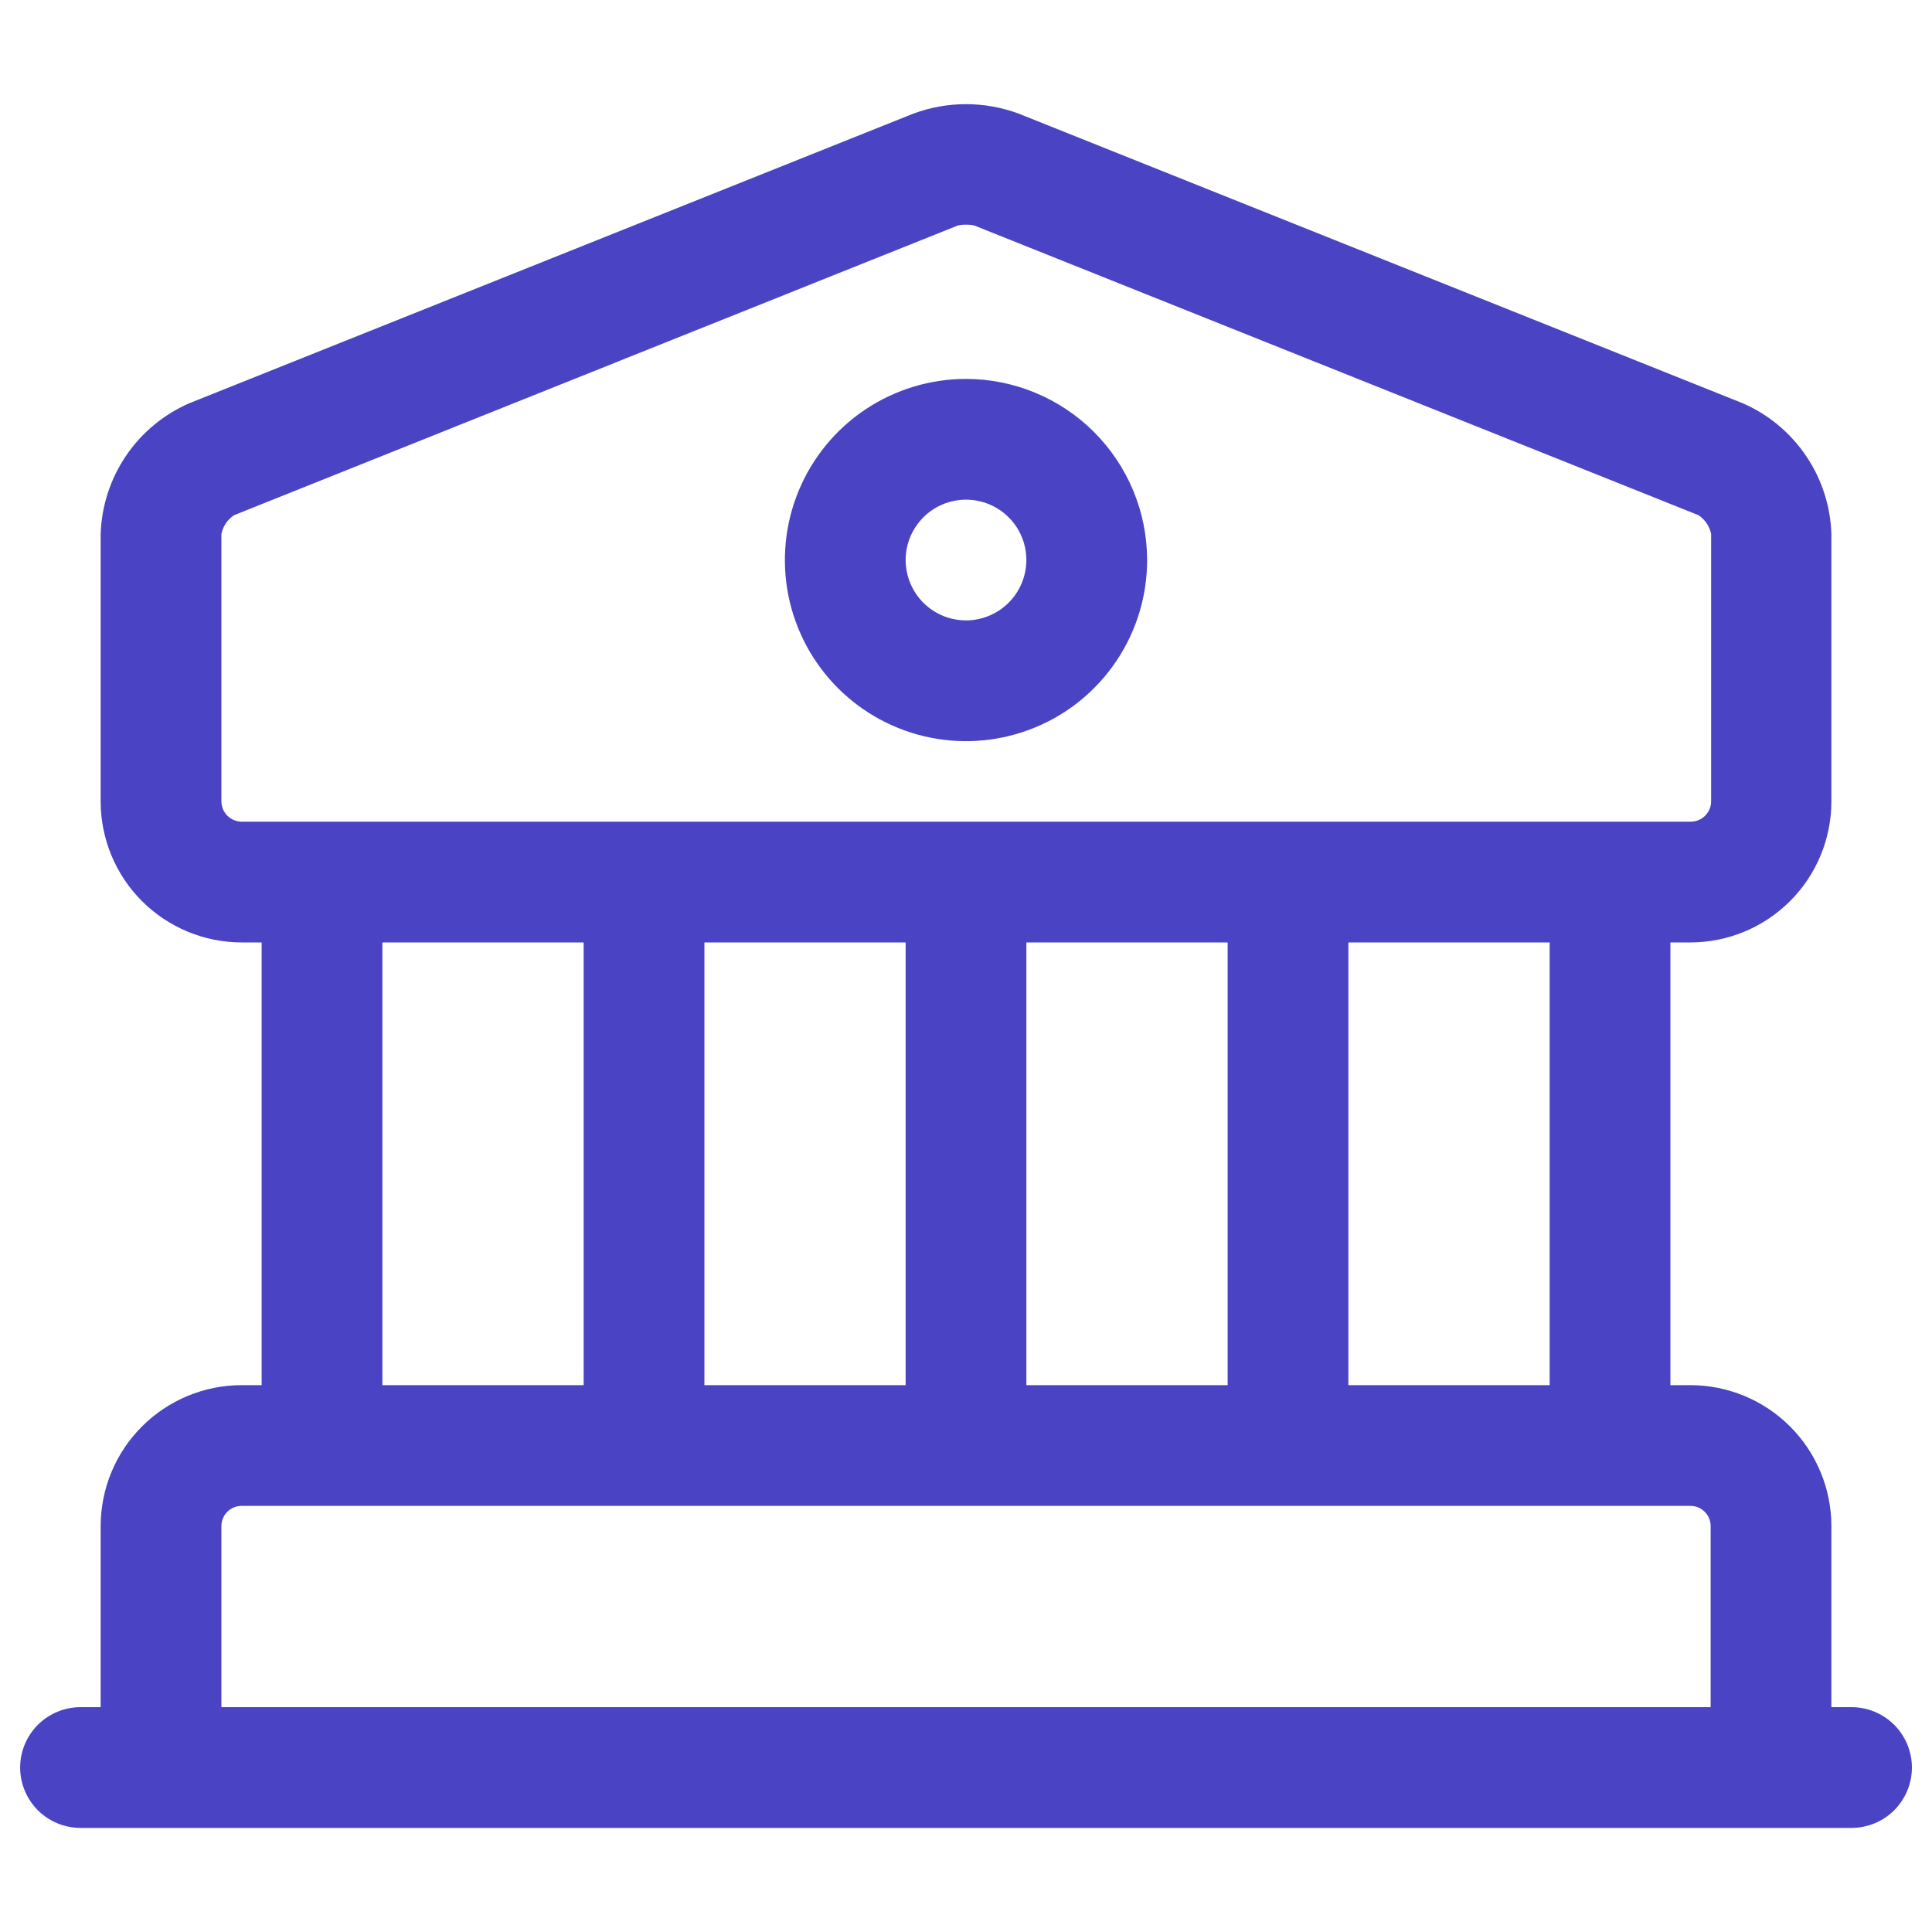
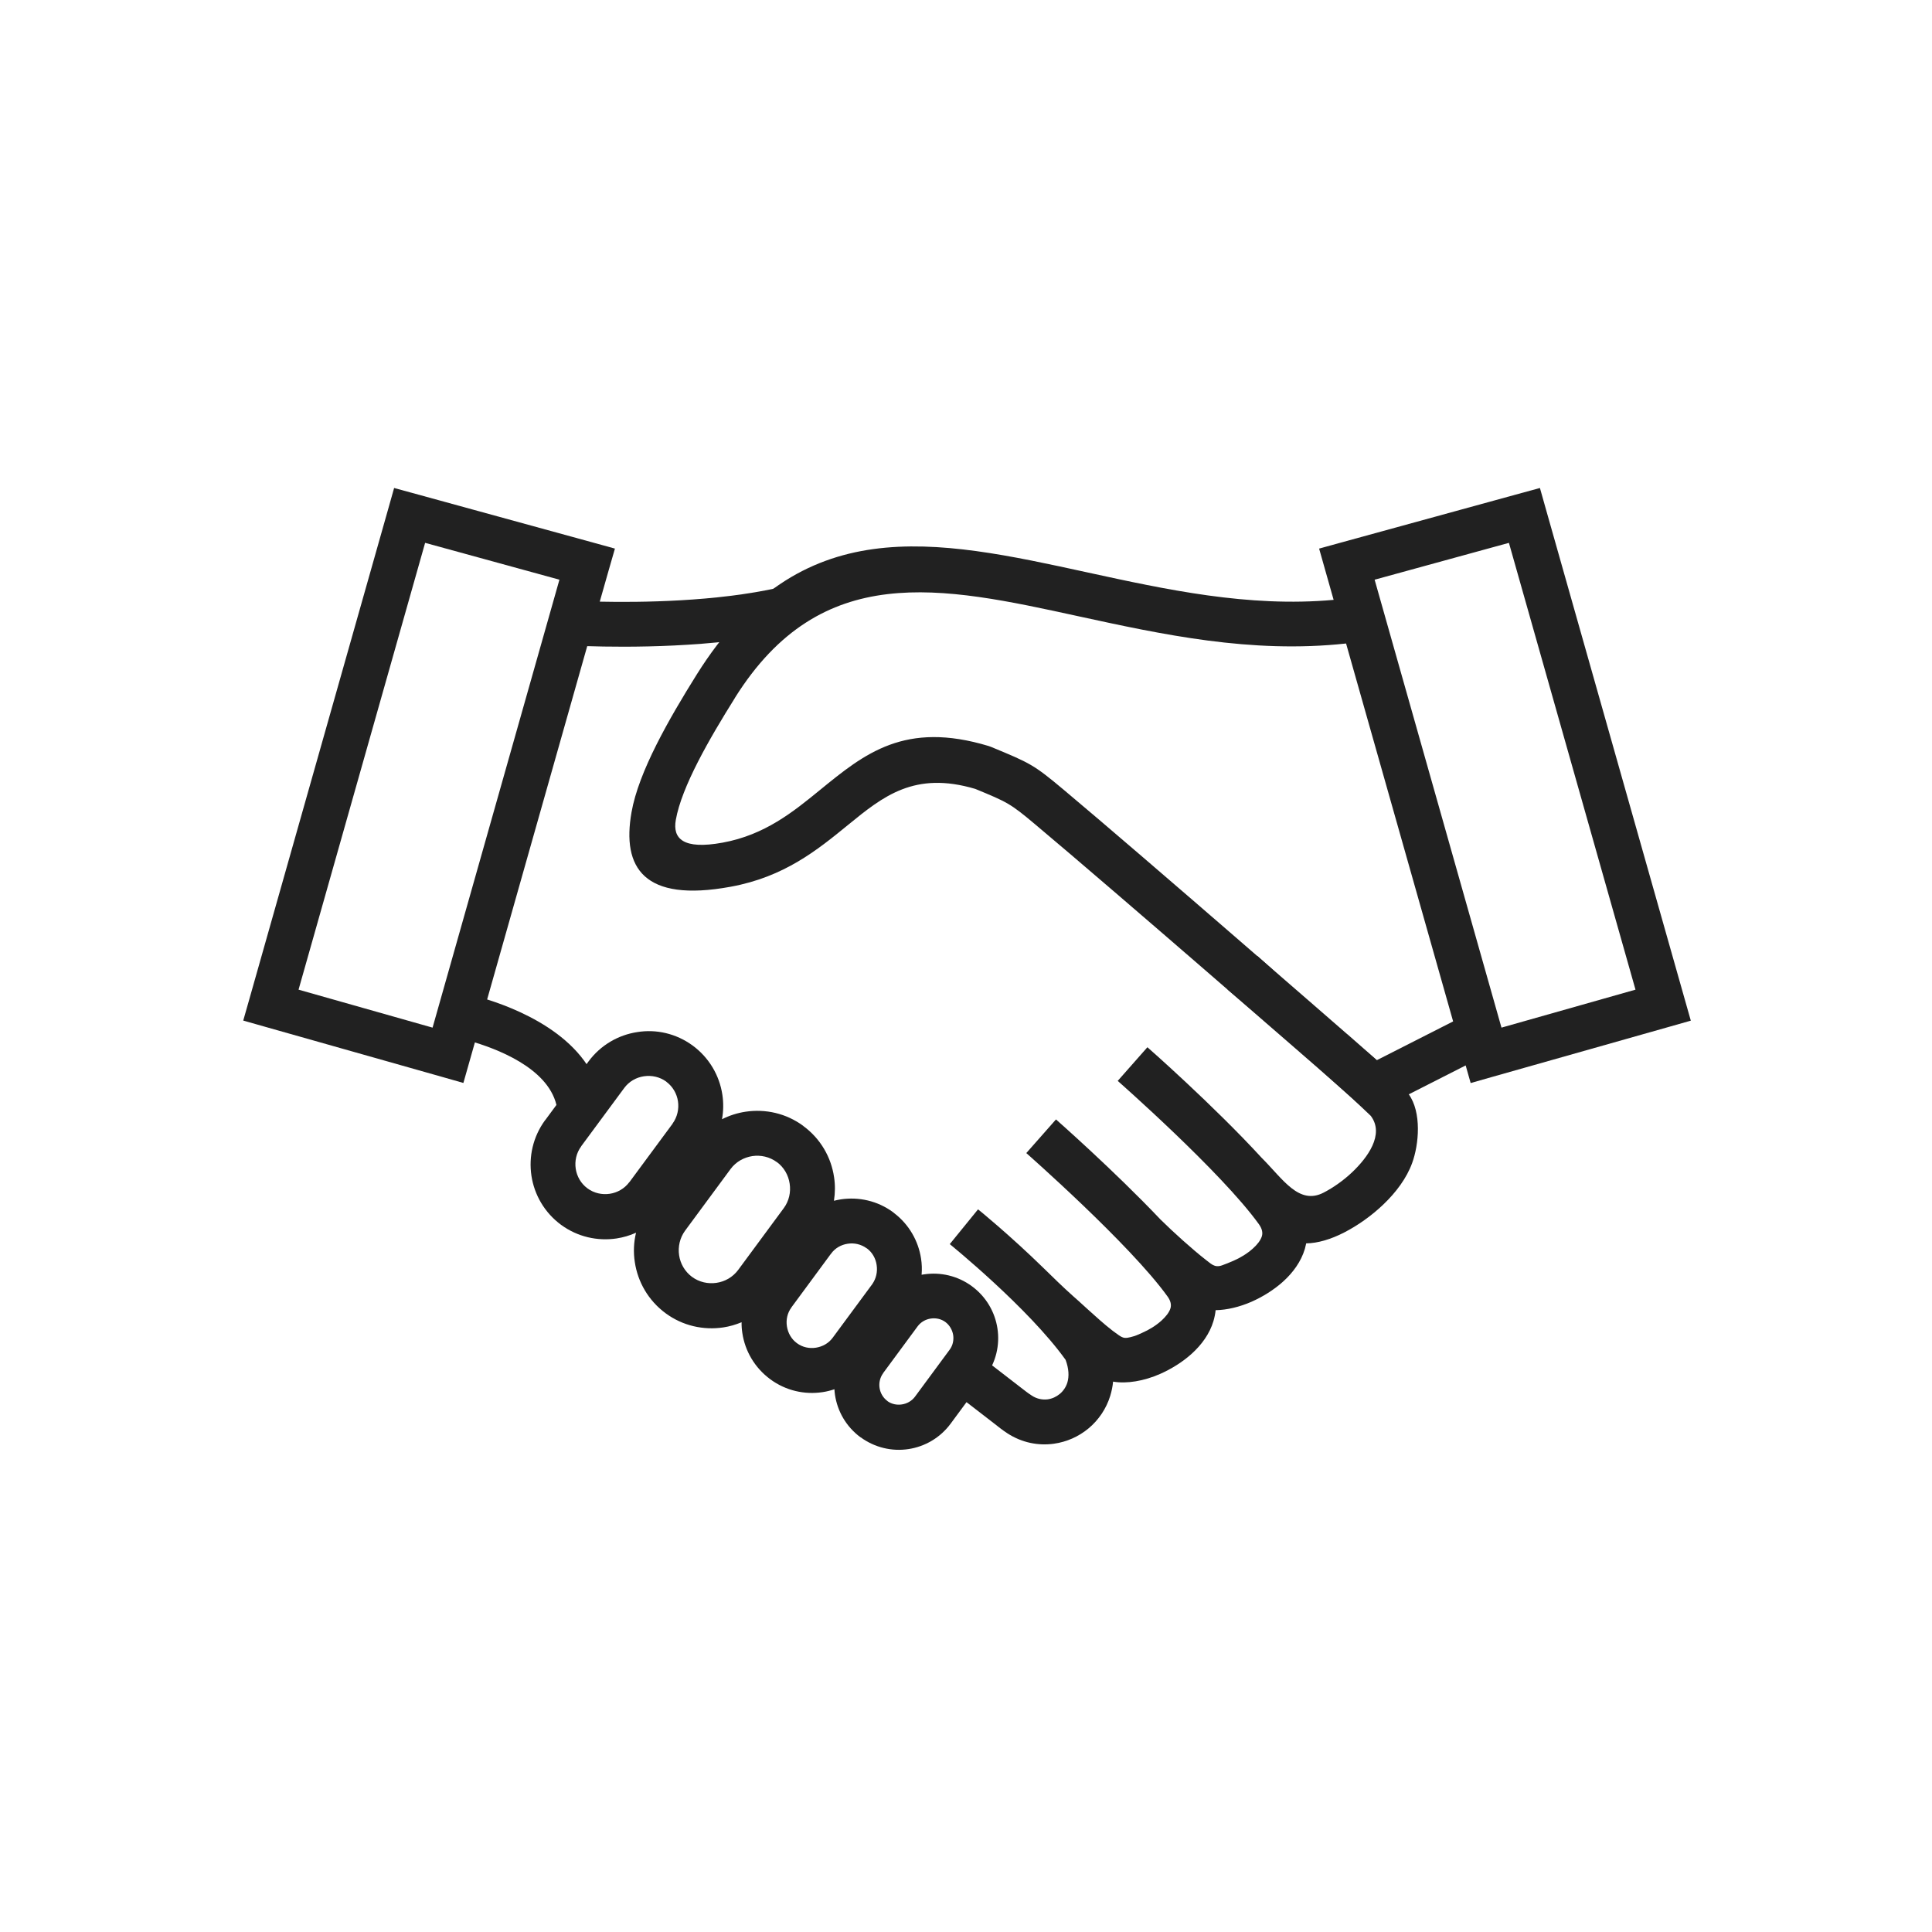
- <svg xmlns="http://www.w3.org/2000/svg" width="40" height="40" viewBox="0 0 40 40" fill="none">
-   <path d="M38.334 35.345H37.917V31.595C37.916 30.822 37.608 30.08 37.062 29.534C36.515 28.987 35.774 28.679 35 28.678H34.584V19.512H35C35.774 19.511 36.515 19.203 37.062 18.656C37.608 18.11 37.916 17.368 37.917 16.595V11.057C37.899 10.478 37.717 9.917 37.392 9.438C37.068 8.959 36.614 8.581 36.084 8.35L21.084 2.35C20.384 2.092 19.616 2.092 18.917 2.35L3.917 8.35C3.387 8.581 2.933 8.958 2.608 9.438C2.284 9.917 2.102 10.478 2.084 11.057V16.595C2.085 17.368 2.392 18.11 2.939 18.656C3.486 19.203 4.227 19.511 5 19.512H5.417V28.678H5C4.227 28.679 3.486 28.987 2.939 29.534C2.392 30.08 2.085 30.822 2.084 31.595V35.345H1.667C1.335 35.345 1.018 35.477 0.783 35.711C0.549 35.946 0.417 36.264 0.417 36.595C0.417 36.926 0.549 37.244 0.783 37.479C1.018 37.713 1.335 37.845 1.667 37.845H38.334C38.665 37.845 38.983 37.713 39.218 37.479C39.452 37.244 39.584 36.926 39.584 36.595C39.584 36.264 39.452 35.946 39.218 35.711C38.983 35.477 38.665 35.345 38.334 35.345ZM5 17.012C4.89 17.01 4.785 16.966 4.707 16.888C4.629 16.81 4.585 16.705 4.584 16.595V11.057C4.599 10.978 4.631 10.902 4.676 10.835C4.72 10.769 4.778 10.711 4.845 10.667L19.834 4.667C19.889 4.655 19.944 4.65 20 4.652C20.056 4.65 20.112 4.655 20.167 4.667L35.167 10.667C35.301 10.757 35.394 10.895 35.427 11.053V16.595C35.426 16.705 35.381 16.81 35.303 16.888C35.226 16.966 35.12 17.01 35.01 17.012H5ZM32.084 19.512V28.678H27.917V19.512H32.084ZM25.417 19.512V28.678H21.25V19.512H25.417ZM18.75 19.512V28.678H14.584V19.512H18.75ZM12.084 19.512V28.678H7.917V19.512H12.084ZM35.417 35.345H4.584V31.595C4.584 31.485 4.628 31.378 4.706 31.3C4.784 31.222 4.89 31.178 5 31.178H35C35.111 31.178 35.217 31.222 35.295 31.3C35.373 31.378 35.417 31.485 35.417 31.595V35.345ZM20 7.845C19.259 7.845 18.534 8.065 17.917 8.477C17.3 8.889 16.82 9.475 16.536 10.16C16.252 10.845 16.178 11.599 16.322 12.327C16.467 13.054 16.824 13.722 17.349 14.247C17.873 14.771 18.541 15.128 19.269 15.273C19.996 15.418 20.75 15.343 21.435 15.059C22.121 14.776 22.706 14.295 23.118 13.678C23.53 13.062 23.75 12.337 23.75 11.595C23.749 10.601 23.354 9.648 22.651 8.945C21.948 8.242 20.994 7.846 20 7.845ZM20 12.845C19.753 12.845 19.511 12.772 19.306 12.634C19.1 12.497 18.94 12.302 18.846 12.073C18.751 11.845 18.726 11.594 18.774 11.351C18.823 11.109 18.942 10.886 19.116 10.711C19.291 10.536 19.514 10.417 19.756 10.369C19.999 10.321 20.25 10.345 20.479 10.44C20.707 10.535 20.902 10.695 21.04 10.9C21.177 11.106 21.25 11.348 21.25 11.595C21.249 11.926 21.117 12.244 20.883 12.478C20.649 12.712 20.332 12.844 20 12.845Z" fill="#4A43C4" />
+ <svg xmlns="http://www.w3.org/2000/svg" version="1.1" x="0px" y="0px" viewBox="0 0 492 492" style="enable-background:new 0 0 492 492;" xml:space="preserve">
+   <g id="Master_Layer_2">
+ </g>
+   <g id="Layer_1">
+     <g>
+       <g>
+         <g>
+           <g>
+             <path style="fill-rule:evenodd;clip-rule:evenodd;fill:#212121;" d="M321.308,294.864c5.352,5.328,9.456,12.144,15.792,8.832       c2.448-1.272,5.064-3.096,7.32-5.256c3.744-3.576,8.256-9.528,4.656-14.28c-12.456-11.976-36.384-32.112-36.456-32.16       l7.56-8.568c0.024,0.024,5.16,4.536,11.832,10.824c8.688,8.208,20.856,16.2,26.736,24.408       c3.312,4.608,2.616,12.744,0.864,17.52c-1.392,3.84-4.104,7.464-7.32,10.536c-3.024,2.904-6.6,5.4-9.96,7.128       c-3.384,1.752-6.792,2.76-9.696,2.784c-0.096,0.456-0.216,0.936-0.336,1.392c-0.96,3.24-3.024,6.072-5.616,8.4       c-2.328,2.088-5.136,3.816-7.944,5.064c-3.072,1.344-6.288,2.112-9.168,2.16c-0.096,0.936-0.288,1.848-0.552,2.76       c-0.96,3.24-3.024,6.072-5.616,8.4c-2.328,2.088-5.136,3.816-7.944,5.064c-4.128,1.824-8.544,2.568-12,1.968       c-0.12,1.224-0.36,2.4-0.696,3.504v0.024c-1.032,3.384-3,6.24-5.52,8.352c-2.52,2.112-5.592,3.48-8.856,3.936       c-3.96,0.552-8.16-0.24-11.904-2.688c-1.032-0.672-2.16-1.536-3.48-2.592l-0.744-0.576l-11.16-8.616l6.96-9.024l11.16,8.616       l0.744,0.576c1.032,0.792,1.896,1.488,2.784,2.04c1.296,0.864,2.736,1.128,4.08,0.96c1.128-0.168,2.184-0.648,3.072-1.392       c0.864-0.72,1.56-1.728,1.92-2.904l0,0c0.456-1.56,0.384-3.504-0.456-5.76c-9.528-13.296-29.448-29.424-29.496-29.472       l7.2-8.856c0.048,0.024,8.112,6.576,16.752,15.024c2.304,2.256,4.848,4.752,7.512,7.128c0.48,0.432,0.984,0.864,1.464,1.296       l0,0l0,0c0.096,0.096,0.216,0.192,0.312,0.288c0.624,0.552,1.248,1.128,1.872,1.704c2.112,1.896,4.2,3.816,6.384,5.496       c2.592,1.848,2.544,2.232,5.496,1.344c0.624-0.192,1.296-0.528,2.016-0.84c1.776-0.768,3.504-1.848,4.896-3.096       c1.128-1.032,1.992-2.112,2.304-3.168c0.24-0.84,0.072-1.848-0.744-2.976c-9.576-13.32-35.904-36.456-35.976-36.528l7.56-8.568       c0.048,0.048,14.688,12.912,26.616,25.488c3.24,3.192,8.064,7.56,11.544,10.272c1.272,0.912,2.16,2.088,4.08,1.416       c0.816-0.288,1.848-0.696,3-1.2c1.776-0.768,3.504-1.848,4.896-3.096c1.128-1.008,1.992-2.112,2.304-3.168       c0.24-0.84,0.072-1.848-0.744-3c-9.576-13.32-35.904-36.456-35.976-36.528l7.56-8.568       C292.22,266.688,309.044,281.496,321.308,294.864z" />
+           </g>
+           <g>
+             <path style="fill-rule:evenodd;clip-rule:evenodd;fill:#212121;" d="M429.02,254.424L393.692,129.72l-1.536-5.448l-5.448,1.488       l-45.216,12.408l-5.568,1.536l1.56,5.52l2.136,7.536c-21.696,1.968-42.84-2.664-62.568-6.96       c-39.264-8.568-73.296-15.984-99.576,25.896l0,0c-7.104,11.352-14.856,24.84-16.656,35.16       c-2.472,14.04,3.024,23.04,25.248,18.96c13.656-2.496,22.08-9.36,29.928-15.768c8.88-7.248,16.872-13.752,32.376-9.144       c8.136,3.36,8.88,3.672,15.24,9.024c21.144,17.736,71.4,61.536,72,62.04l0,0l10.416,9.168l2.904,2.544l3.432-1.752       l20.88-10.608l1.272,4.488l5.472-1.56l45.096-12.768l5.496-1.56L429.02,254.424L429.02,254.424z M350.636,269.976l-7.512-6.6       H343.1c-0.144-0.12-51.624-45-72.192-62.232c-7.704-6.456-8.568-6.816-18.36-10.872l-0.24-0.096l-0.528-0.192       c-21.36-6.456-31.608,1.92-42.984,11.208c-6.768,5.52-13.992,11.424-24.768,13.392c-10.08,1.848-12.768-1.032-11.928-5.784       c1.488-8.472,8.544-20.664,15.048-31.056v-0.024c21.96-35.064,52.392-28.44,87.48-20.784       c21.192,4.608,43.944,9.576,68.16,6.936l27.264,96.24L350.636,269.976L350.636,269.976z M382.364,261.696L350.06,147.625       l34.2-9.384l32.232,113.784L382.364,261.696z" />
+           </g>
+           <g>
+             <path style="fill-rule:evenodd;clip-rule:evenodd;fill:#212121;" d="M155.013,145.2l-2.28,8.016       c10.224,0.216,29.592,0.048,45.72-3.6l2.496,11.136c-18.96,4.296-41.808,4.104-51.408,3.792l-25.488,89.976       c9.672,3.048,27.888,10.968,29.352,27.72l-11.4,0.984c-0.888-10.152-13.728-15.504-21.072-17.76l-1.368,4.824l-1.56,5.496       l-5.472-1.56l-45.096-12.768l-5.496-1.56l1.56-5.472l35.328-124.704l1.536-5.448l5.448,1.488l45.216,12.408l5.568,1.536       L155.013,145.2L155.013,145.2L155.013,145.2z M110.157,261.696l32.304-114.072l-34.2-9.384L76.029,252.024L110.157,261.696z" />
+           </g>
+           <g>
+             <path style="fill-rule:evenodd;clip-rule:evenodd;fill:#212121;" d="M240.764,336.672L240.764,336.672       c-1.104-0.816-2.448-1.08-3.744-0.888s-2.496,0.864-3.312,1.944l-8.832,11.976h0.024c-0.816,1.104-1.104,2.472-0.912,3.744       c0.192,1.272,0.864,2.472,1.944,3.288l0.168,0.144c1.056,0.72,2.352,0.96,3.576,0.768c1.296-0.192,2.496-0.864,3.312-1.944       l8.856-12c0.816-1.104,1.08-2.448,0.888-3.744C242.516,338.688,241.844,337.488,240.764,336.672L240.764,336.672       L240.764,336.672z M176.421,266.28c4.224,3.12,6.816,7.68,7.536,12.504c0.312,2.064,0.288,4.176-0.096,6.24       c1.896-0.96,3.936-1.608,6.024-1.92c5.016-0.744,10.296,0.384,14.688,3.624v0.024c4.416,3.24,7.08,7.968,7.824,12.984       c0.312,1.992,0.288,4.032-0.024,6.048c0.6-0.144,1.176-0.264,1.776-0.36c4.536-0.672,9.336,0.36,13.296,3.288l0.288,0.24       c3.816,2.928,6.144,7.128,6.816,11.52c0.216,1.368,0.264,2.76,0.144,4.152c0.216-0.048,0.408-0.072,0.624-0.096       c4.128-0.624,8.544,0.336,12.192,3.024l0,0c3.672,2.712,5.88,6.624,6.504,10.776c0.624,4.128-0.336,8.544-3.048,12.192       l-8.856,12c-2.712,3.672-6.624,5.88-10.776,6.504c-4.128,0.624-8.52-0.336-12.192-3.024v0.024       c-3.648-2.688-5.88-6.624-6.504-10.8c-0.072-0.48-0.12-0.96-0.144-1.44c-1.008,0.336-2.04,0.6-3.072,0.744       c-4.512,0.672-9.312-0.36-13.296-3.312l0,0c-3.984-2.952-6.408-7.224-7.08-11.736c-0.144-0.912-0.216-1.824-0.192-2.76       c-1.512,0.624-3.072,1.08-4.68,1.32c-5.016,0.744-10.296-0.384-14.688-3.624l0,0c-4.392-3.24-7.08-7.992-7.824-13.008       c-0.384-2.472-0.288-5.016,0.312-7.488c-1.584,0.72-3.264,1.2-4.968,1.464c-4.824,0.72-9.912-0.384-14.136-3.48       c-4.224-3.12-6.816-7.68-7.536-12.504s0.384-9.912,3.48-14.136h0.024l10.992-14.904c3.12-4.248,7.68-6.816,12.48-7.536       C167.085,262.056,172.173,263.16,176.421,266.28L176.421,266.28L176.421,266.28L176.421,266.28z M172.653,280.464       c-0.288-1.944-1.32-3.768-2.976-4.992v-0.024c-1.68-1.224-3.72-1.656-5.688-1.368c-1.968,0.288-3.792,1.32-5.016,2.976       l-10.992,14.88h0.024c-1.248,1.68-1.68,3.744-1.392,5.688c0.288,1.944,1.32,3.768,2.976,4.992       c1.68,1.248,3.744,1.68,5.688,1.392s3.768-1.32,4.992-2.976l0.024,0l10.992-14.88h-0.024       C172.485,284.472,172.941,282.408,172.653,280.464L172.653,280.464L172.653,280.464z M201.092,301.416       c-0.312-2.136-1.44-4.152-3.264-5.496v0.024c-1.848-1.368-4.104-1.848-6.24-1.536c-2.16,0.336-4.152,1.44-5.52,3.264       l-11.616,15.744c-1.344,1.848-1.824,4.104-1.512,6.24c0.312,2.136,1.44,4.128,3.264,5.496l0,0       c1.848,1.368,4.104,1.848,6.24,1.536c2.16-0.312,4.152-1.44,5.52-3.264l0,0l11.616-15.744       C200.948,305.832,201.428,303.576,201.092,301.416L201.092,301.416L201.092,301.416z M223.244,322.152       c-0.24-1.68-1.104-3.24-2.52-4.272v0.024c-1.44-1.056-3.192-1.44-4.848-1.176c-1.656,0.24-3.216,1.104-4.248,2.544l-0.192,0.24       l-9.888,13.416v0.024c-1.056,1.416-1.416,3.168-1.152,4.824c0.264,1.68,1.128,3.24,2.544,4.272l0,0       c1.416,1.056,3.168,1.416,4.848,1.152c1.68-0.264,3.24-1.128,4.272-2.544L222.141,327       C223.124,325.584,223.508,323.832,223.244,322.152z" />
+           </g>
+         </g>
+       </g>
+     </g>
+   </g>
</svg>
